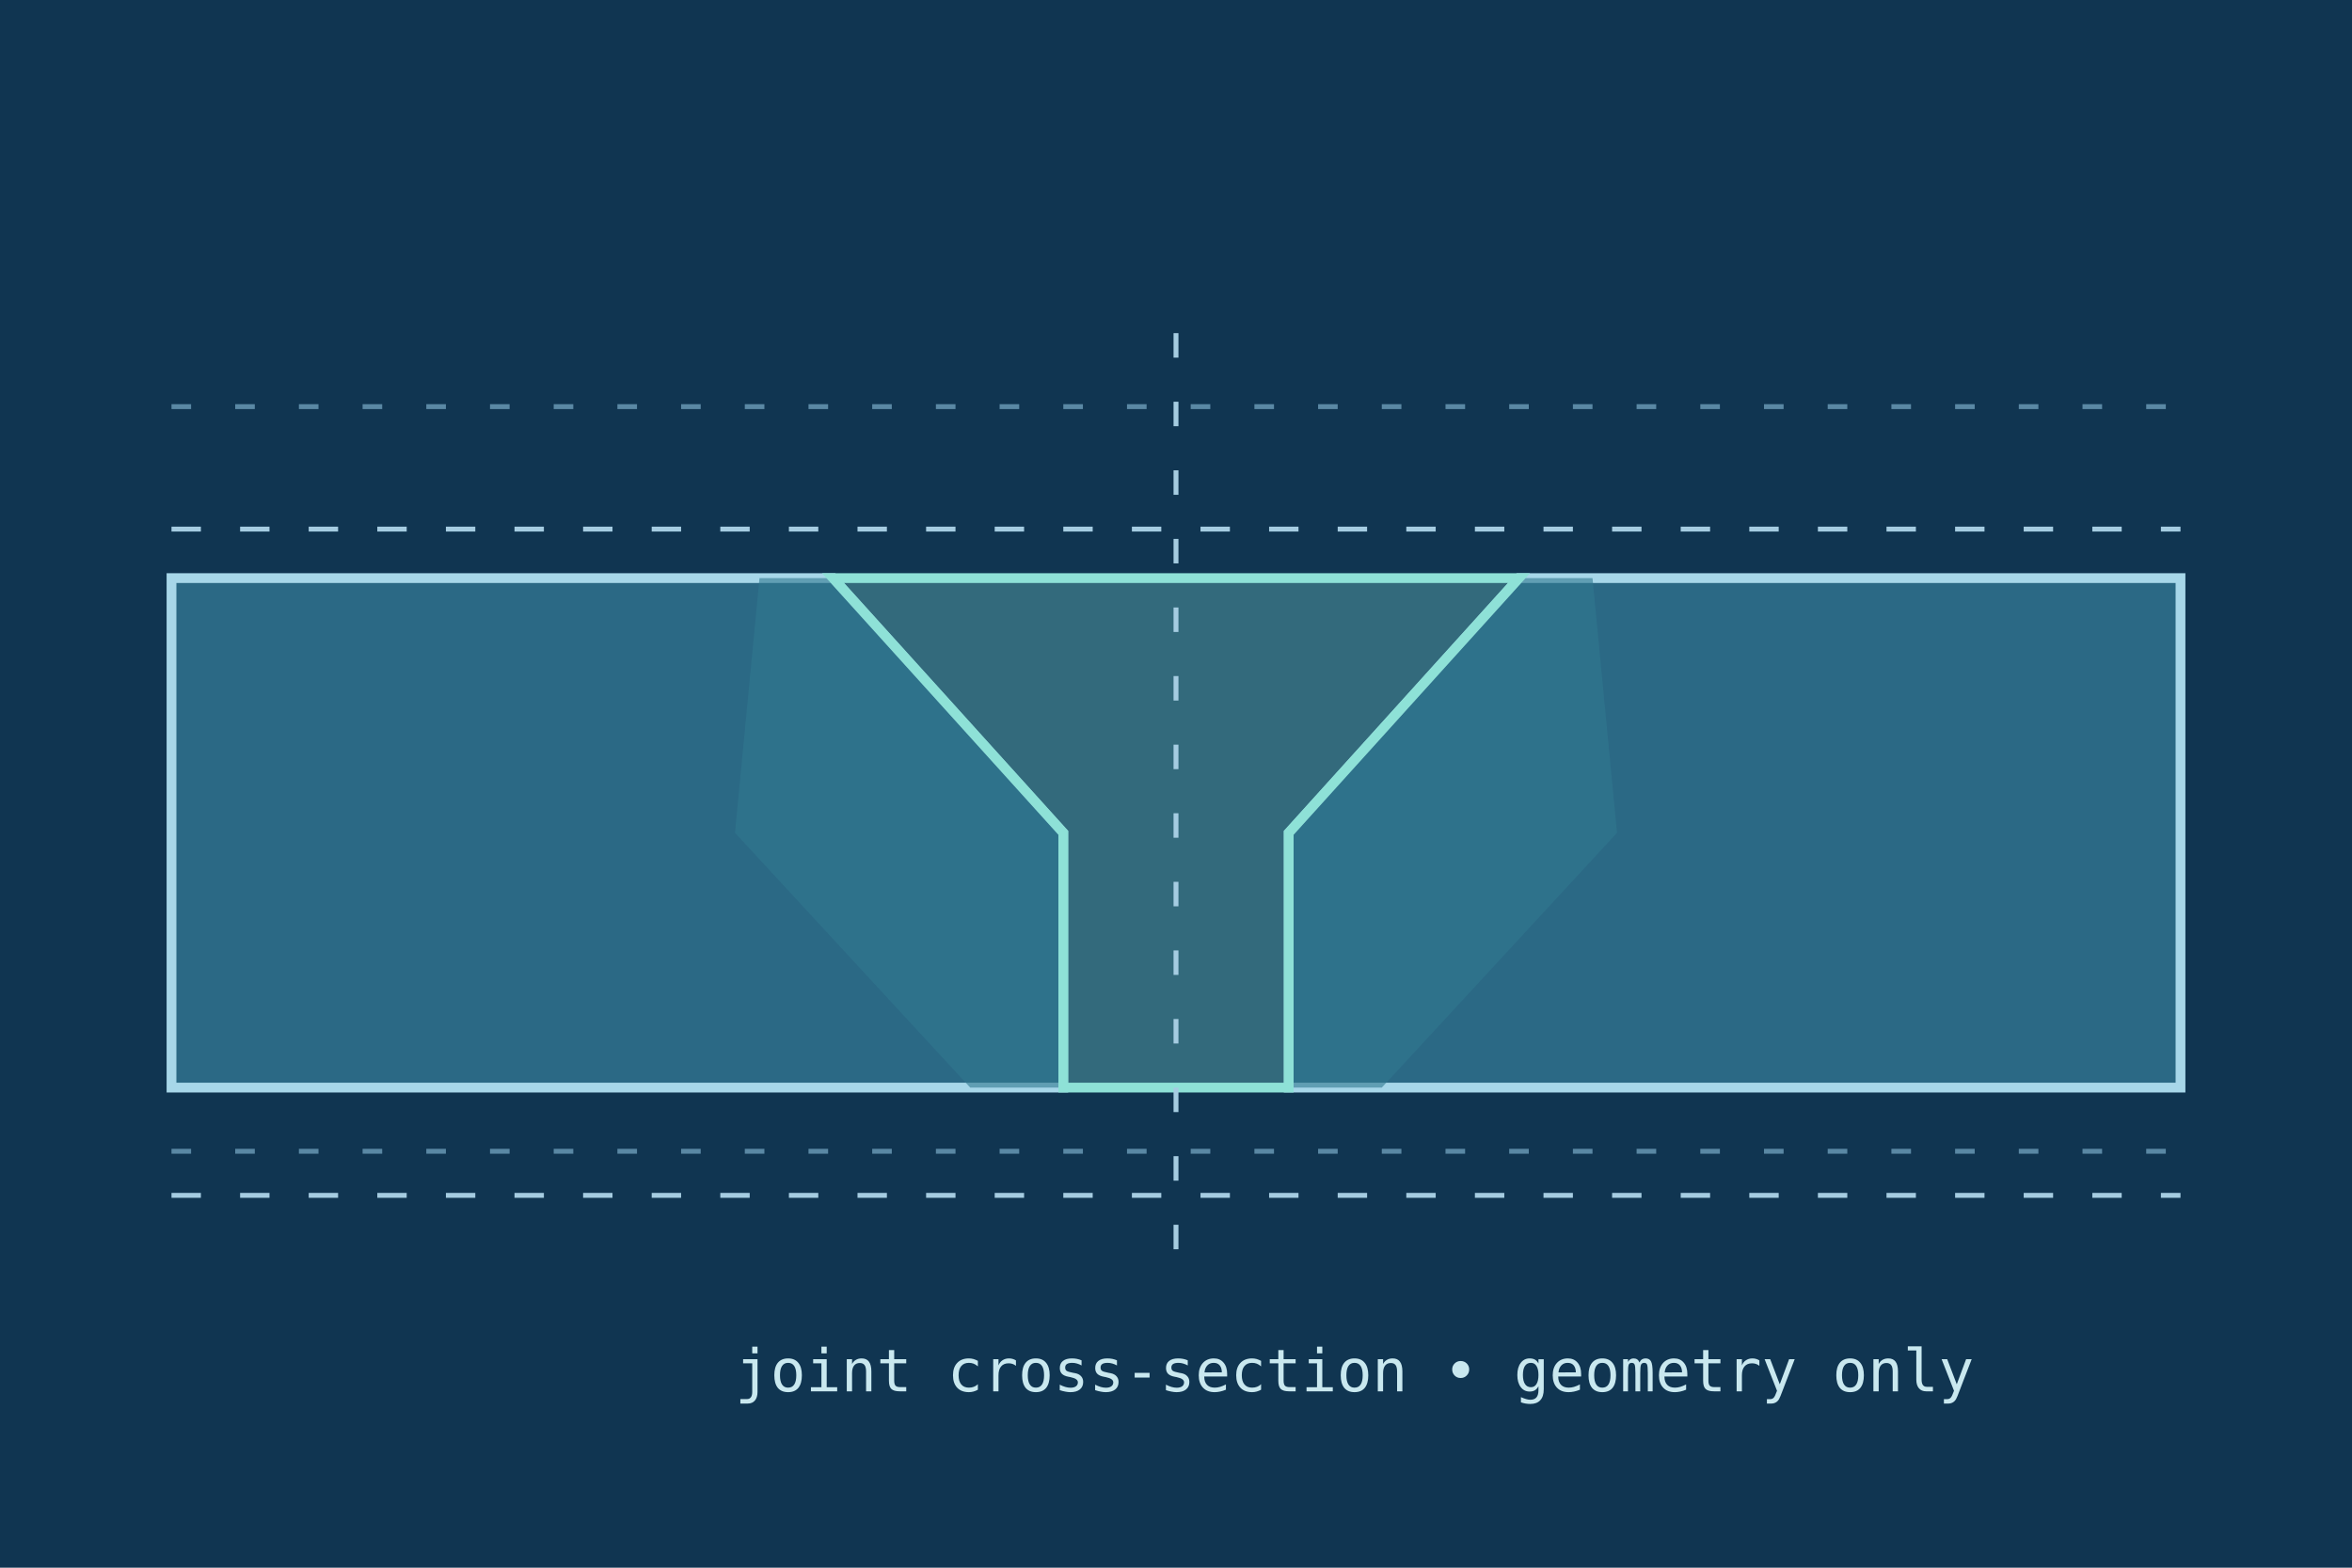
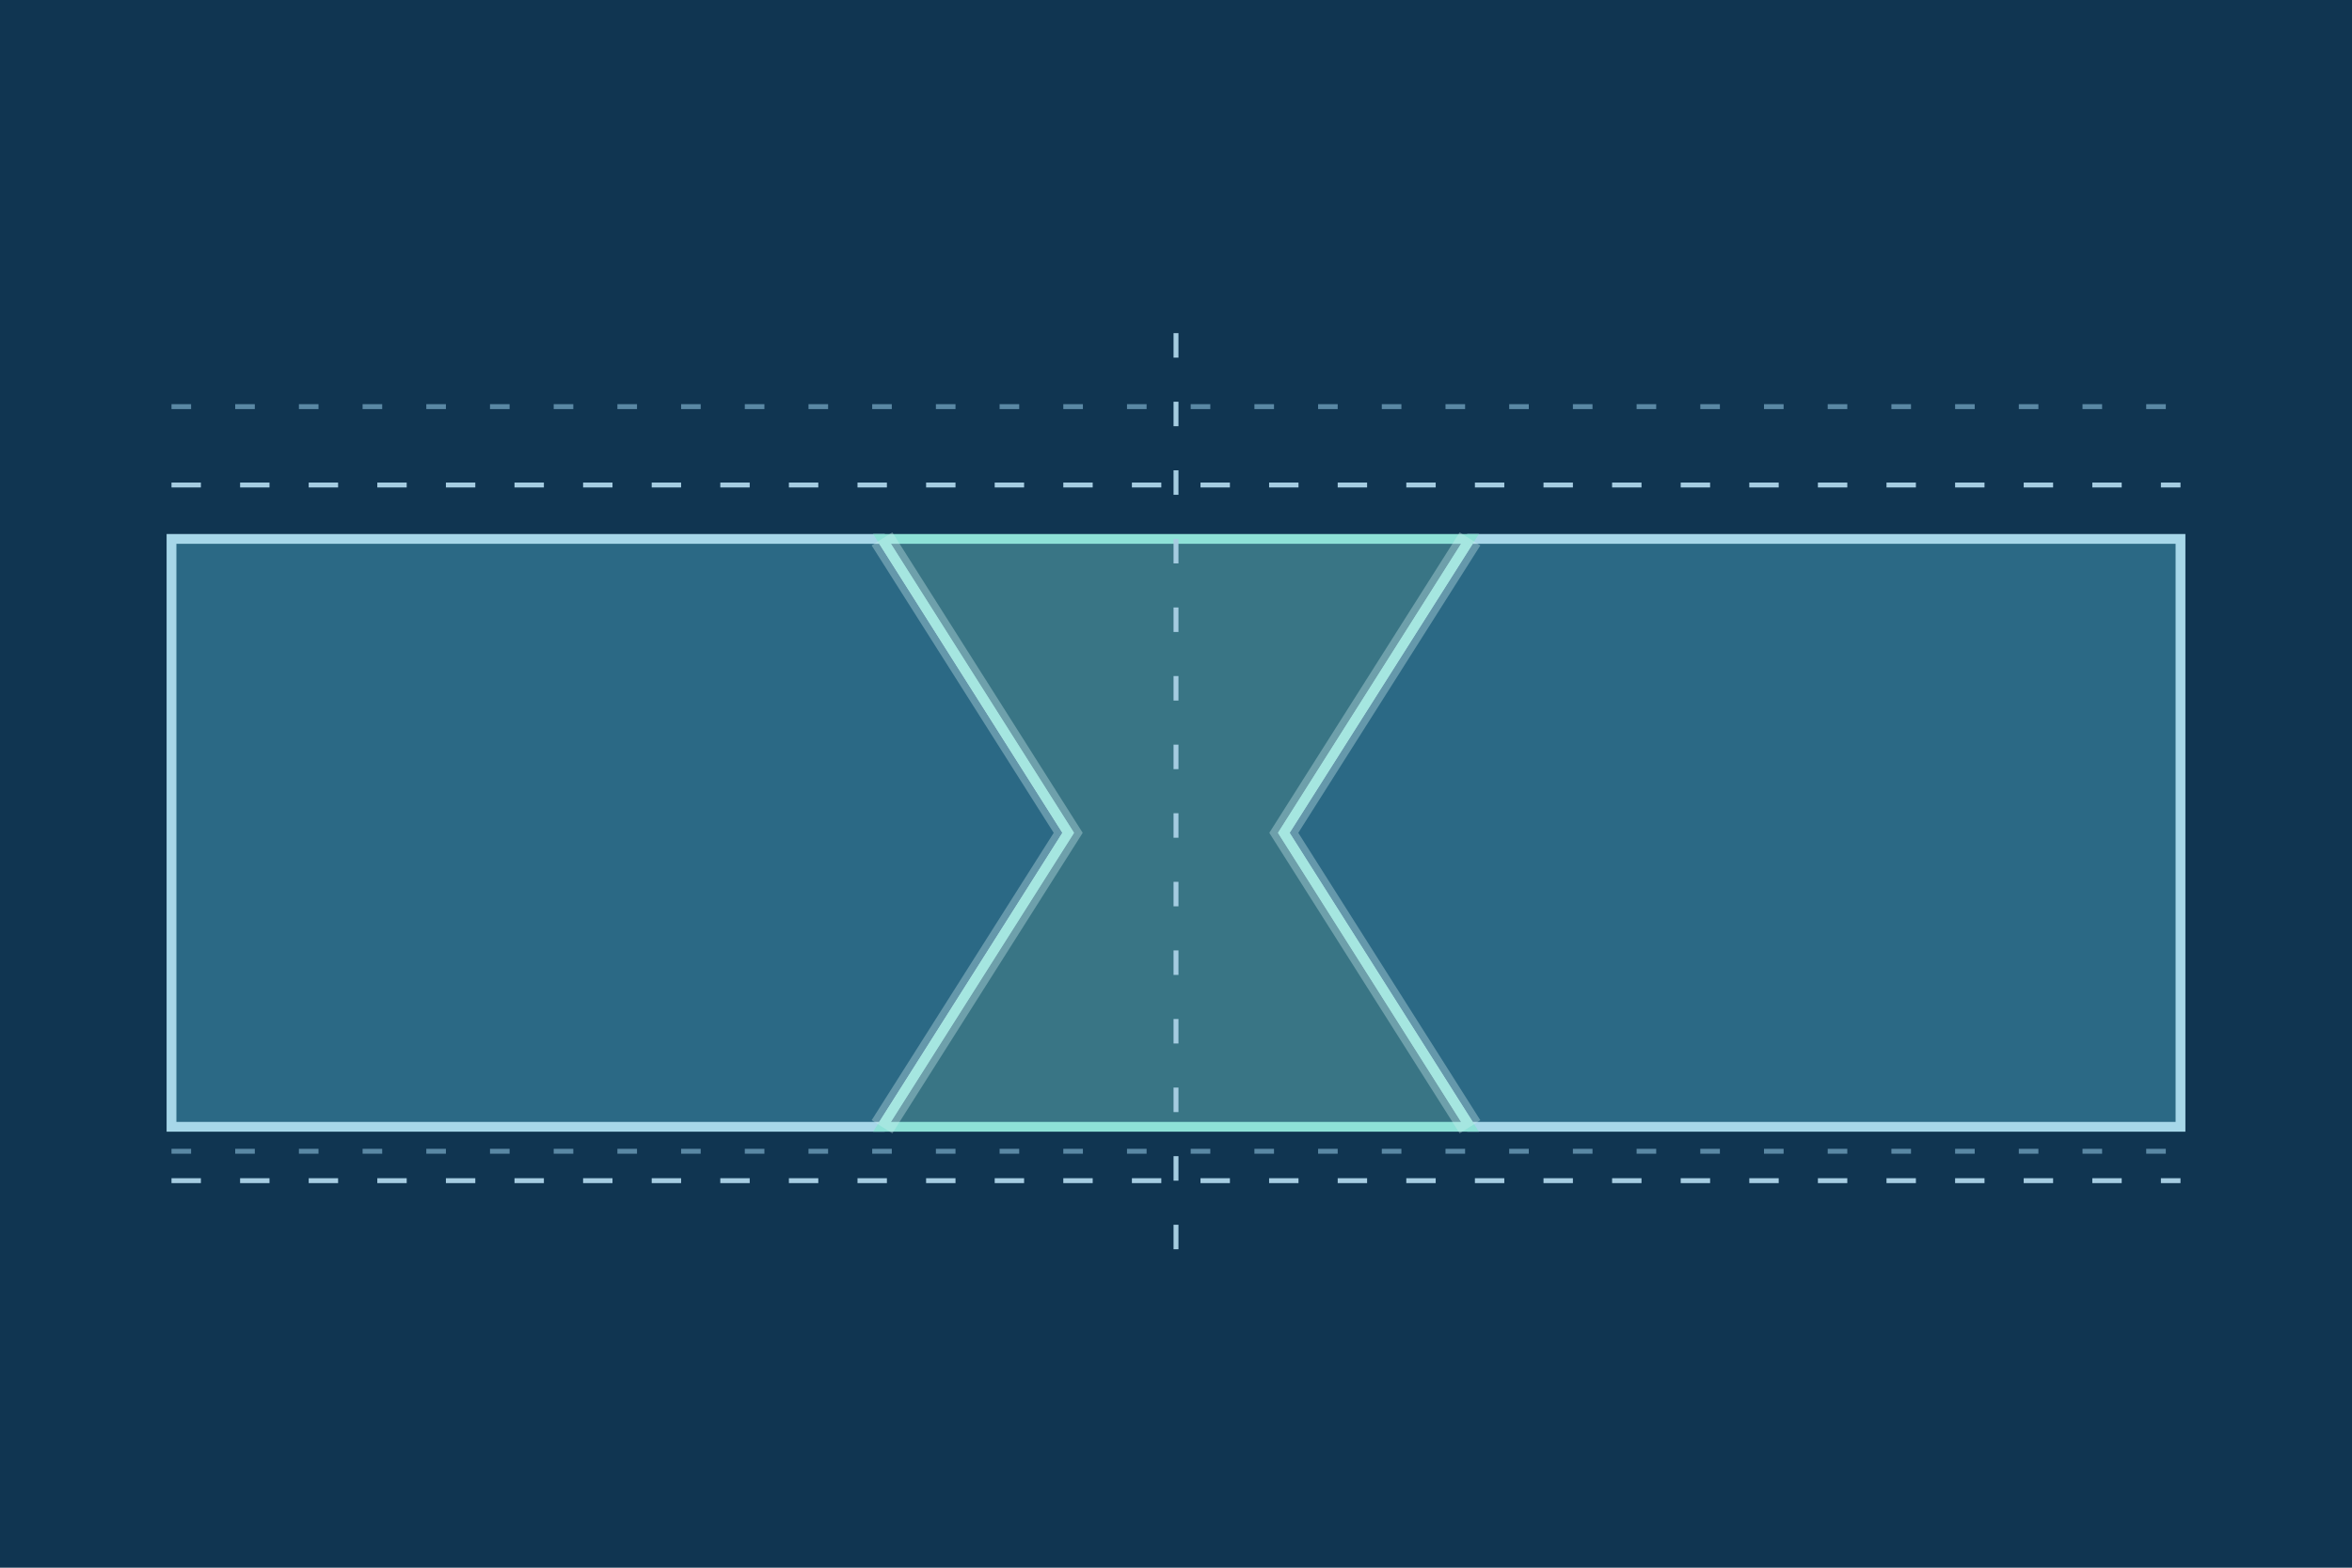
<svg xmlns="http://www.w3.org/2000/svg" class="research-figure-svg" viewBox="0 0 480 320" fill="none" aria-hidden="true" focusable="false">
-   <defs>
-     <pattern id="atlas-weld-hatch" width="12" height="12" patternUnits="userSpaceOnUse" patternTransform="rotate(45)">
-       <path d="M0 0V12" stroke="#8fb6cf" stroke-opacity=".18" stroke-width="4" />
-     </pattern>
-   </defs>
  <rect width="480" height="320" fill="#103551" />
  <path d="M35 83H445M35 235H445" stroke="#5a88a4" stroke-dasharray="4 9" />
-   <path d="M35 118H170L217 170V222H35ZM445 118H310L263 170V222H445Z" fill="#2b6985" stroke="#a7d7e9" stroke-width="2" />
-   <path d="M155 118H170L217 170V222H198L150 170Z" fill="#317990" fill-opacity=".6" />
-   <path d="M325 118H310L263 170V222H282L330 170Z" fill="#317990" fill-opacity=".6" />
-   <path d="M170 118L217 170V222H263V170L310 118Z" fill="#67b9bd" fill-opacity=".4" stroke="#8ee1d7" stroke-width="2" />
+   <path d="M35 110H180L218 170L180 230H35Z M445 110H300L262 170L300 230H445Z" fill="#2b6985" stroke="#a7d7e9" stroke-width="2" />
+   <polygon data-joint-type="double-v" points="180,110 300,110 262,170 300,230 180,230 218,170" fill="#67b9bd" fill-opacity=".48" stroke="#8ee1d7" stroke-width="2" />
+   <path d="M180 110L218 170L180 230M300 110L262 170L300 230" stroke="#d0f0f0" stroke-opacity=".35" stroke-width="5" />
  <g stroke="#a5cce1" stroke-width="1">
-     <path d="M35 244H445M35 108H445" stroke-dasharray="6 8" />
+     <path d="M35 241H445M35 99H445" stroke-dasharray="6 8" />
    <path d="M240 68V259" stroke-dasharray="5 9" />
  </g>
-   <g fill="#c9e8ef" font-family="monospace" font-size="12">
-     <text x="150" y="284">joint cross-section • geometry only</text>
-   </g>
</svg>
